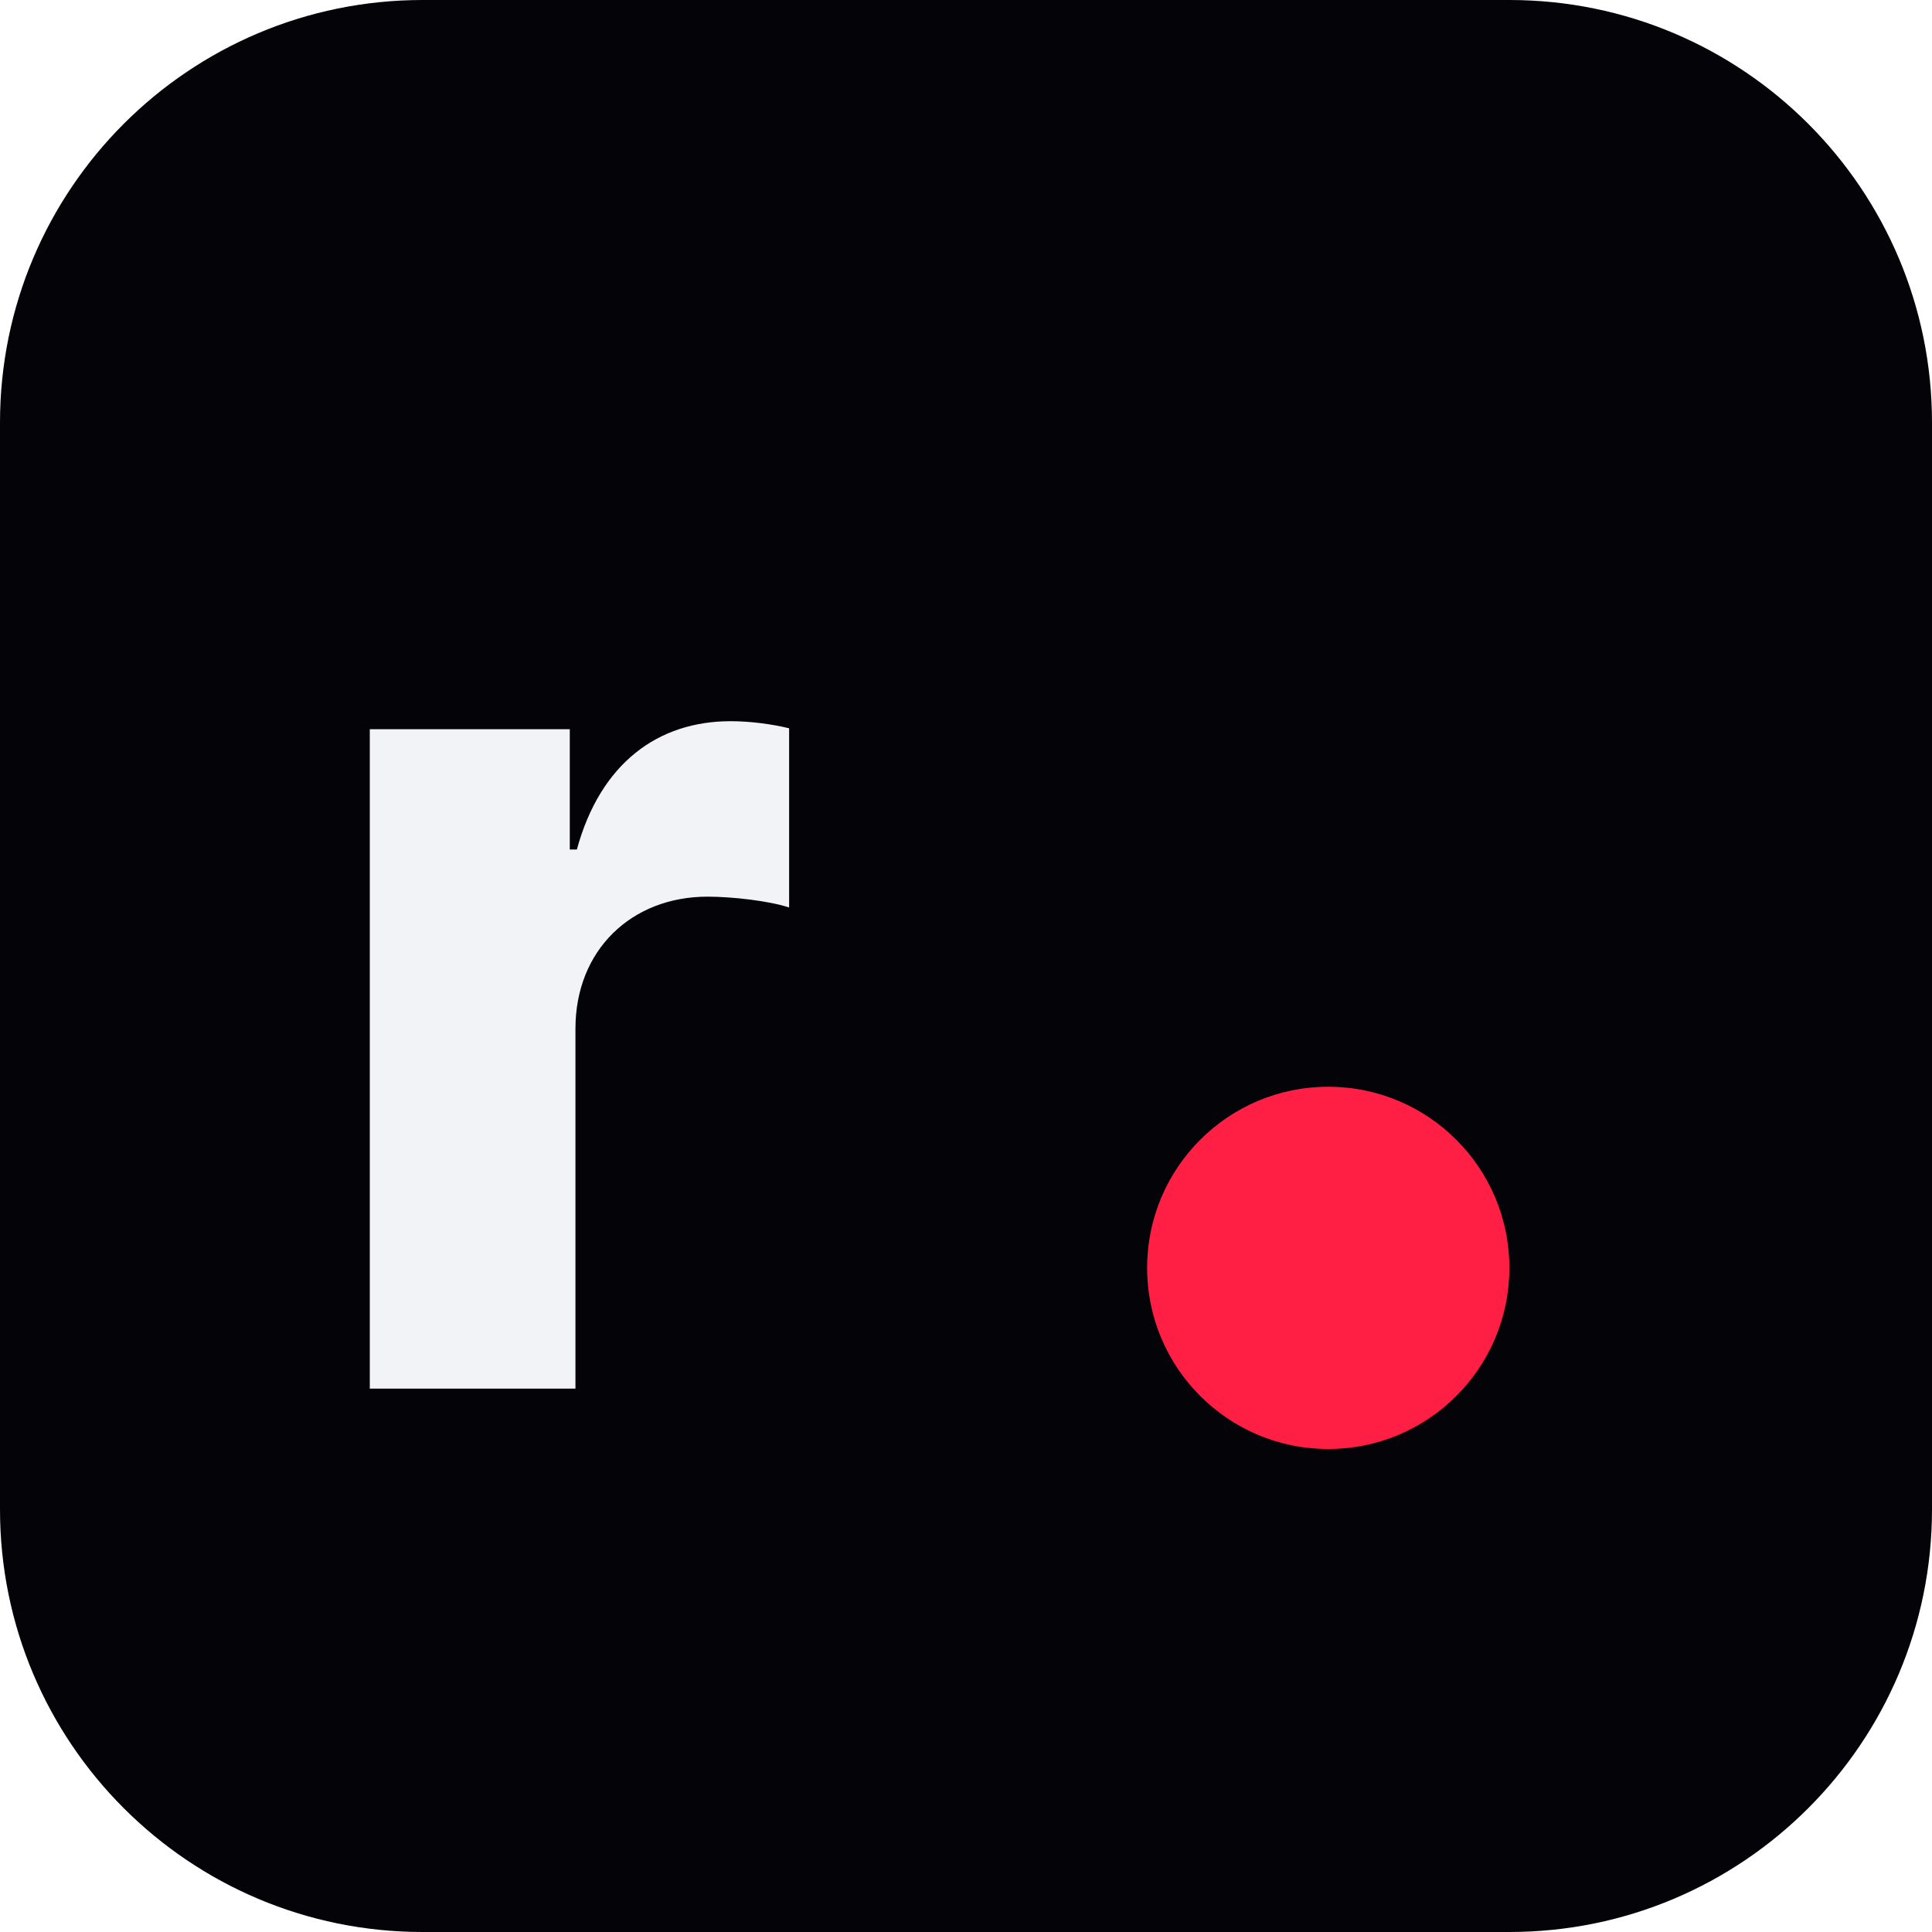
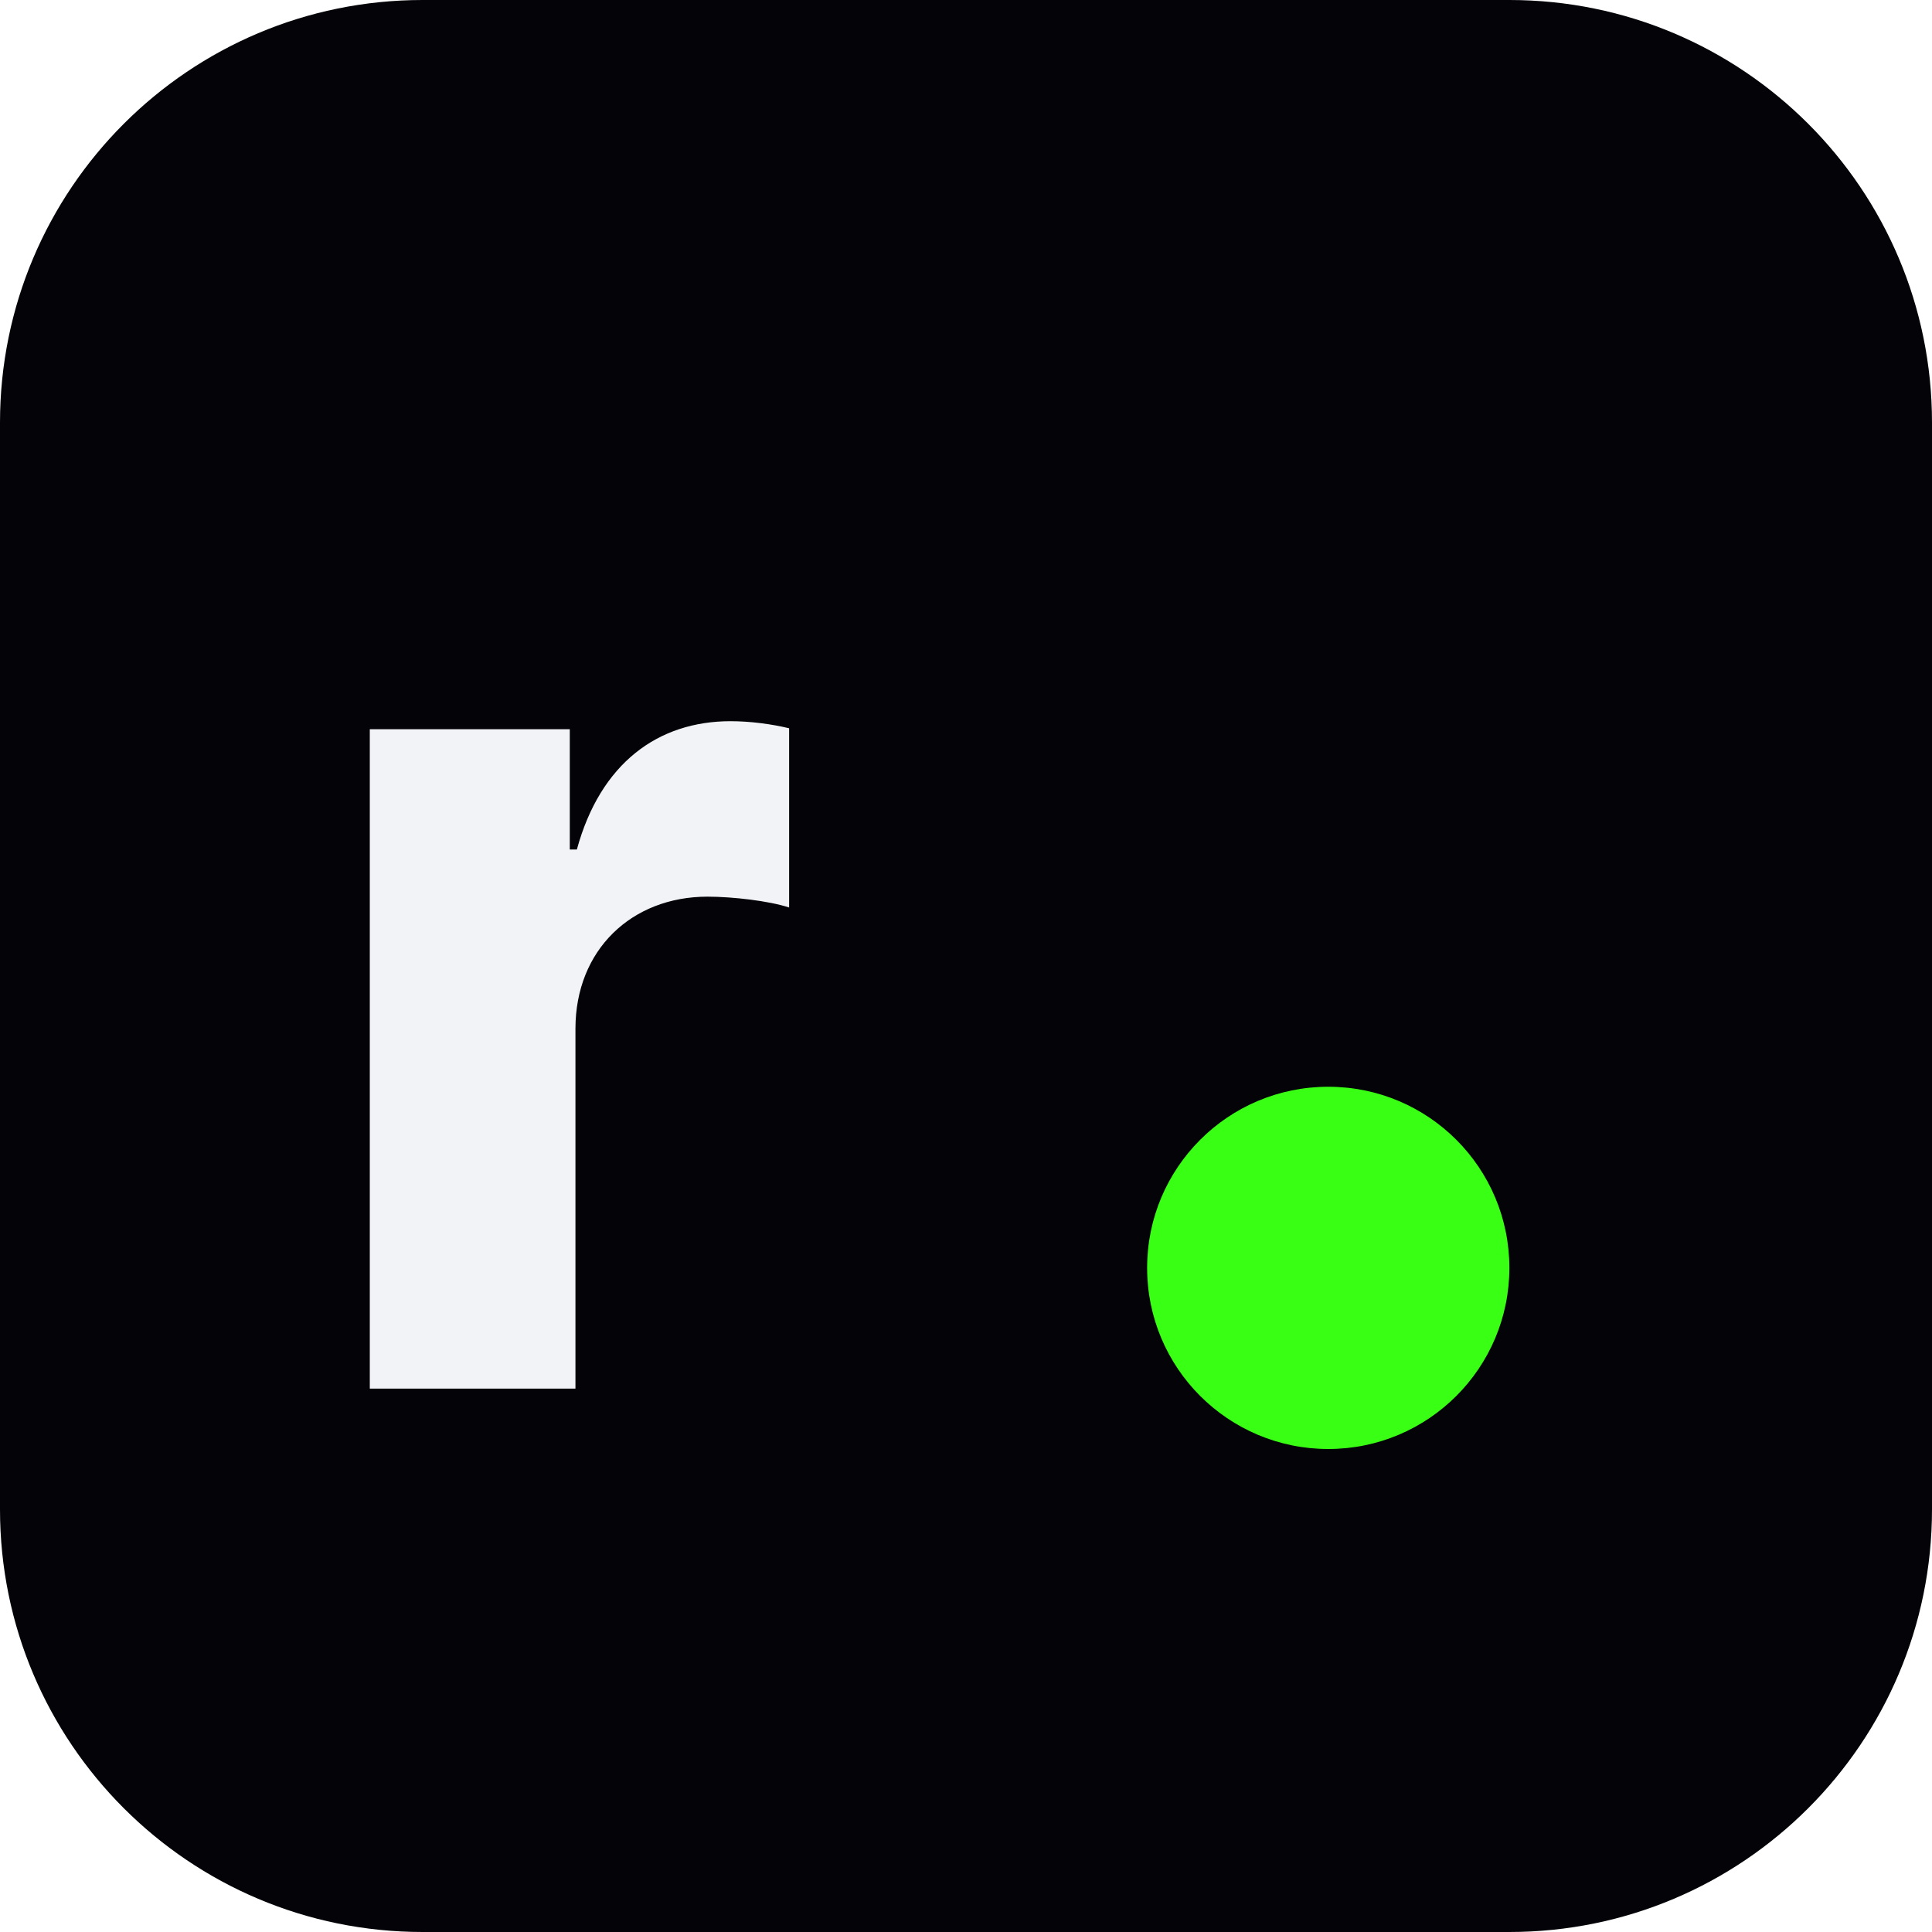
<svg xmlns="http://www.w3.org/2000/svg" viewBox="0 0 64 64">
  <rect width="64" height="64" rx="14" fill="#030308" />
  <text x="10" y="46" font-family="system-ui,-apple-system,Segoe UI,sans-serif" font-weight="800" font-size="40" fill="#f2f3f7">r</text>
-   <circle cx="44" cy="42" r="6" fill="#ff1f45" />
+   <circle cx="44" cy="42" r="6" fill="#39ff14" />
</svg>
